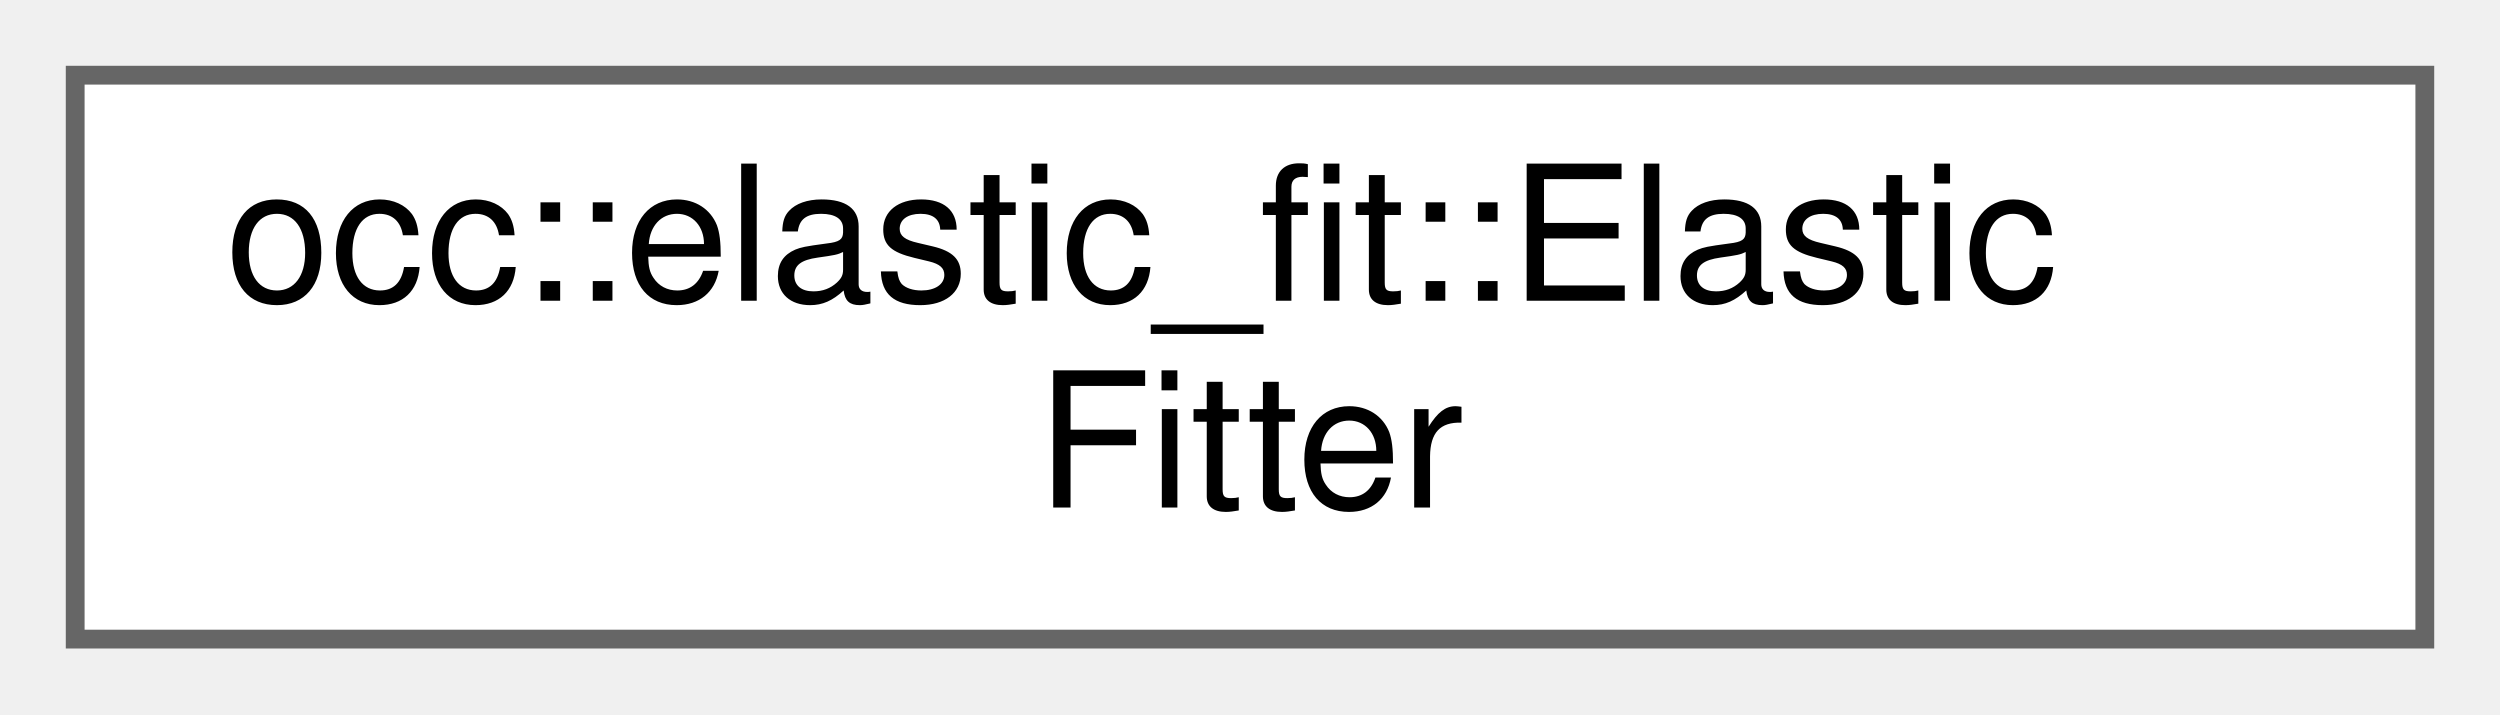
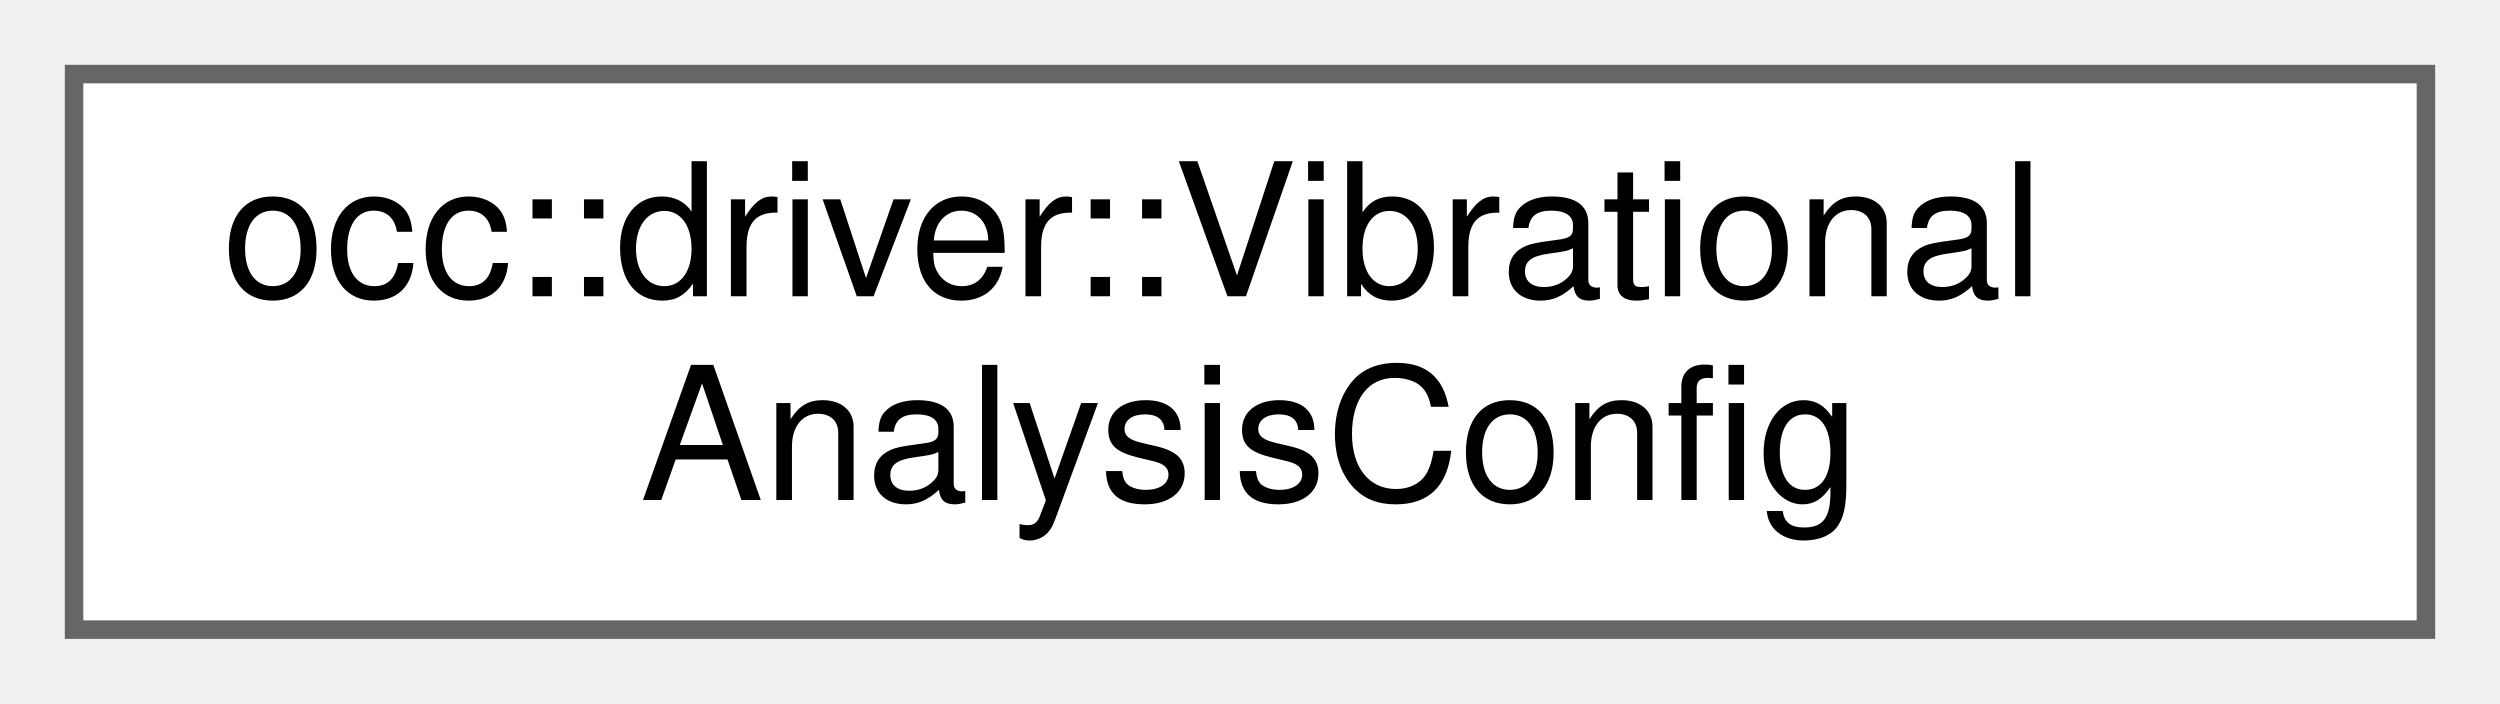
- <svg xmlns="http://www.w3.org/2000/svg" xmlns:xlink="http://www.w3.org/1999/xlink" width="133pt" height="38pt" viewBox="0.00 0.00 133.00 38.00">
+ <svg xmlns="http://www.w3.org/2000/svg" xmlns:xlink="http://www.w3.org/1999/xlink" width="135pt" height="38pt" viewBox="0.00 0.00 135.00 38.00">
  <g id="graph0" class="graph" transform="scale(1 1) rotate(0) translate(4 34)">
    <g id="Node000000" class="node">
      <g id="a_Node000000">
-         <a xlink:href="classocc_1_1elastic__fit_1_1ElasticFitter.html" target="_top" xlink:title=" ">
-           <polygon fill="white" stroke="#666666" points="125,-30 0,-30 0,0 125,0 125,-30" />
-           <text text-anchor="start" x="8" y="-18" font-family="Helvetica,sans-Serif" font-size="10.00">occ::elastic_fit::Elastic</text>
-           <text text-anchor="middle" x="62.5" y="-7" font-family="Helvetica,sans-Serif" font-size="10.00">Fitter</text>
+         <a xlink:href="structocc_1_1driver_1_1VibrationalAnalysisConfig.html" target="_top" xlink:title="Configuration options for vibrational frequency analysis.">
+           <polygon fill="white" stroke="#666666" points="127,-30 0,-30 0,0 127,0 127,-30" />
+           <text text-anchor="start" x="8" y="-18" font-family="Helvetica,sans-Serif" font-size="10.00">occ::driver::Vibrational</text>
+           <text text-anchor="middle" x="63.5" y="-7" font-family="Helvetica,sans-Serif" font-size="10.00">AnalysisConfig</text>
        </a>
      </g>
    </g>
  </g>
</svg>
